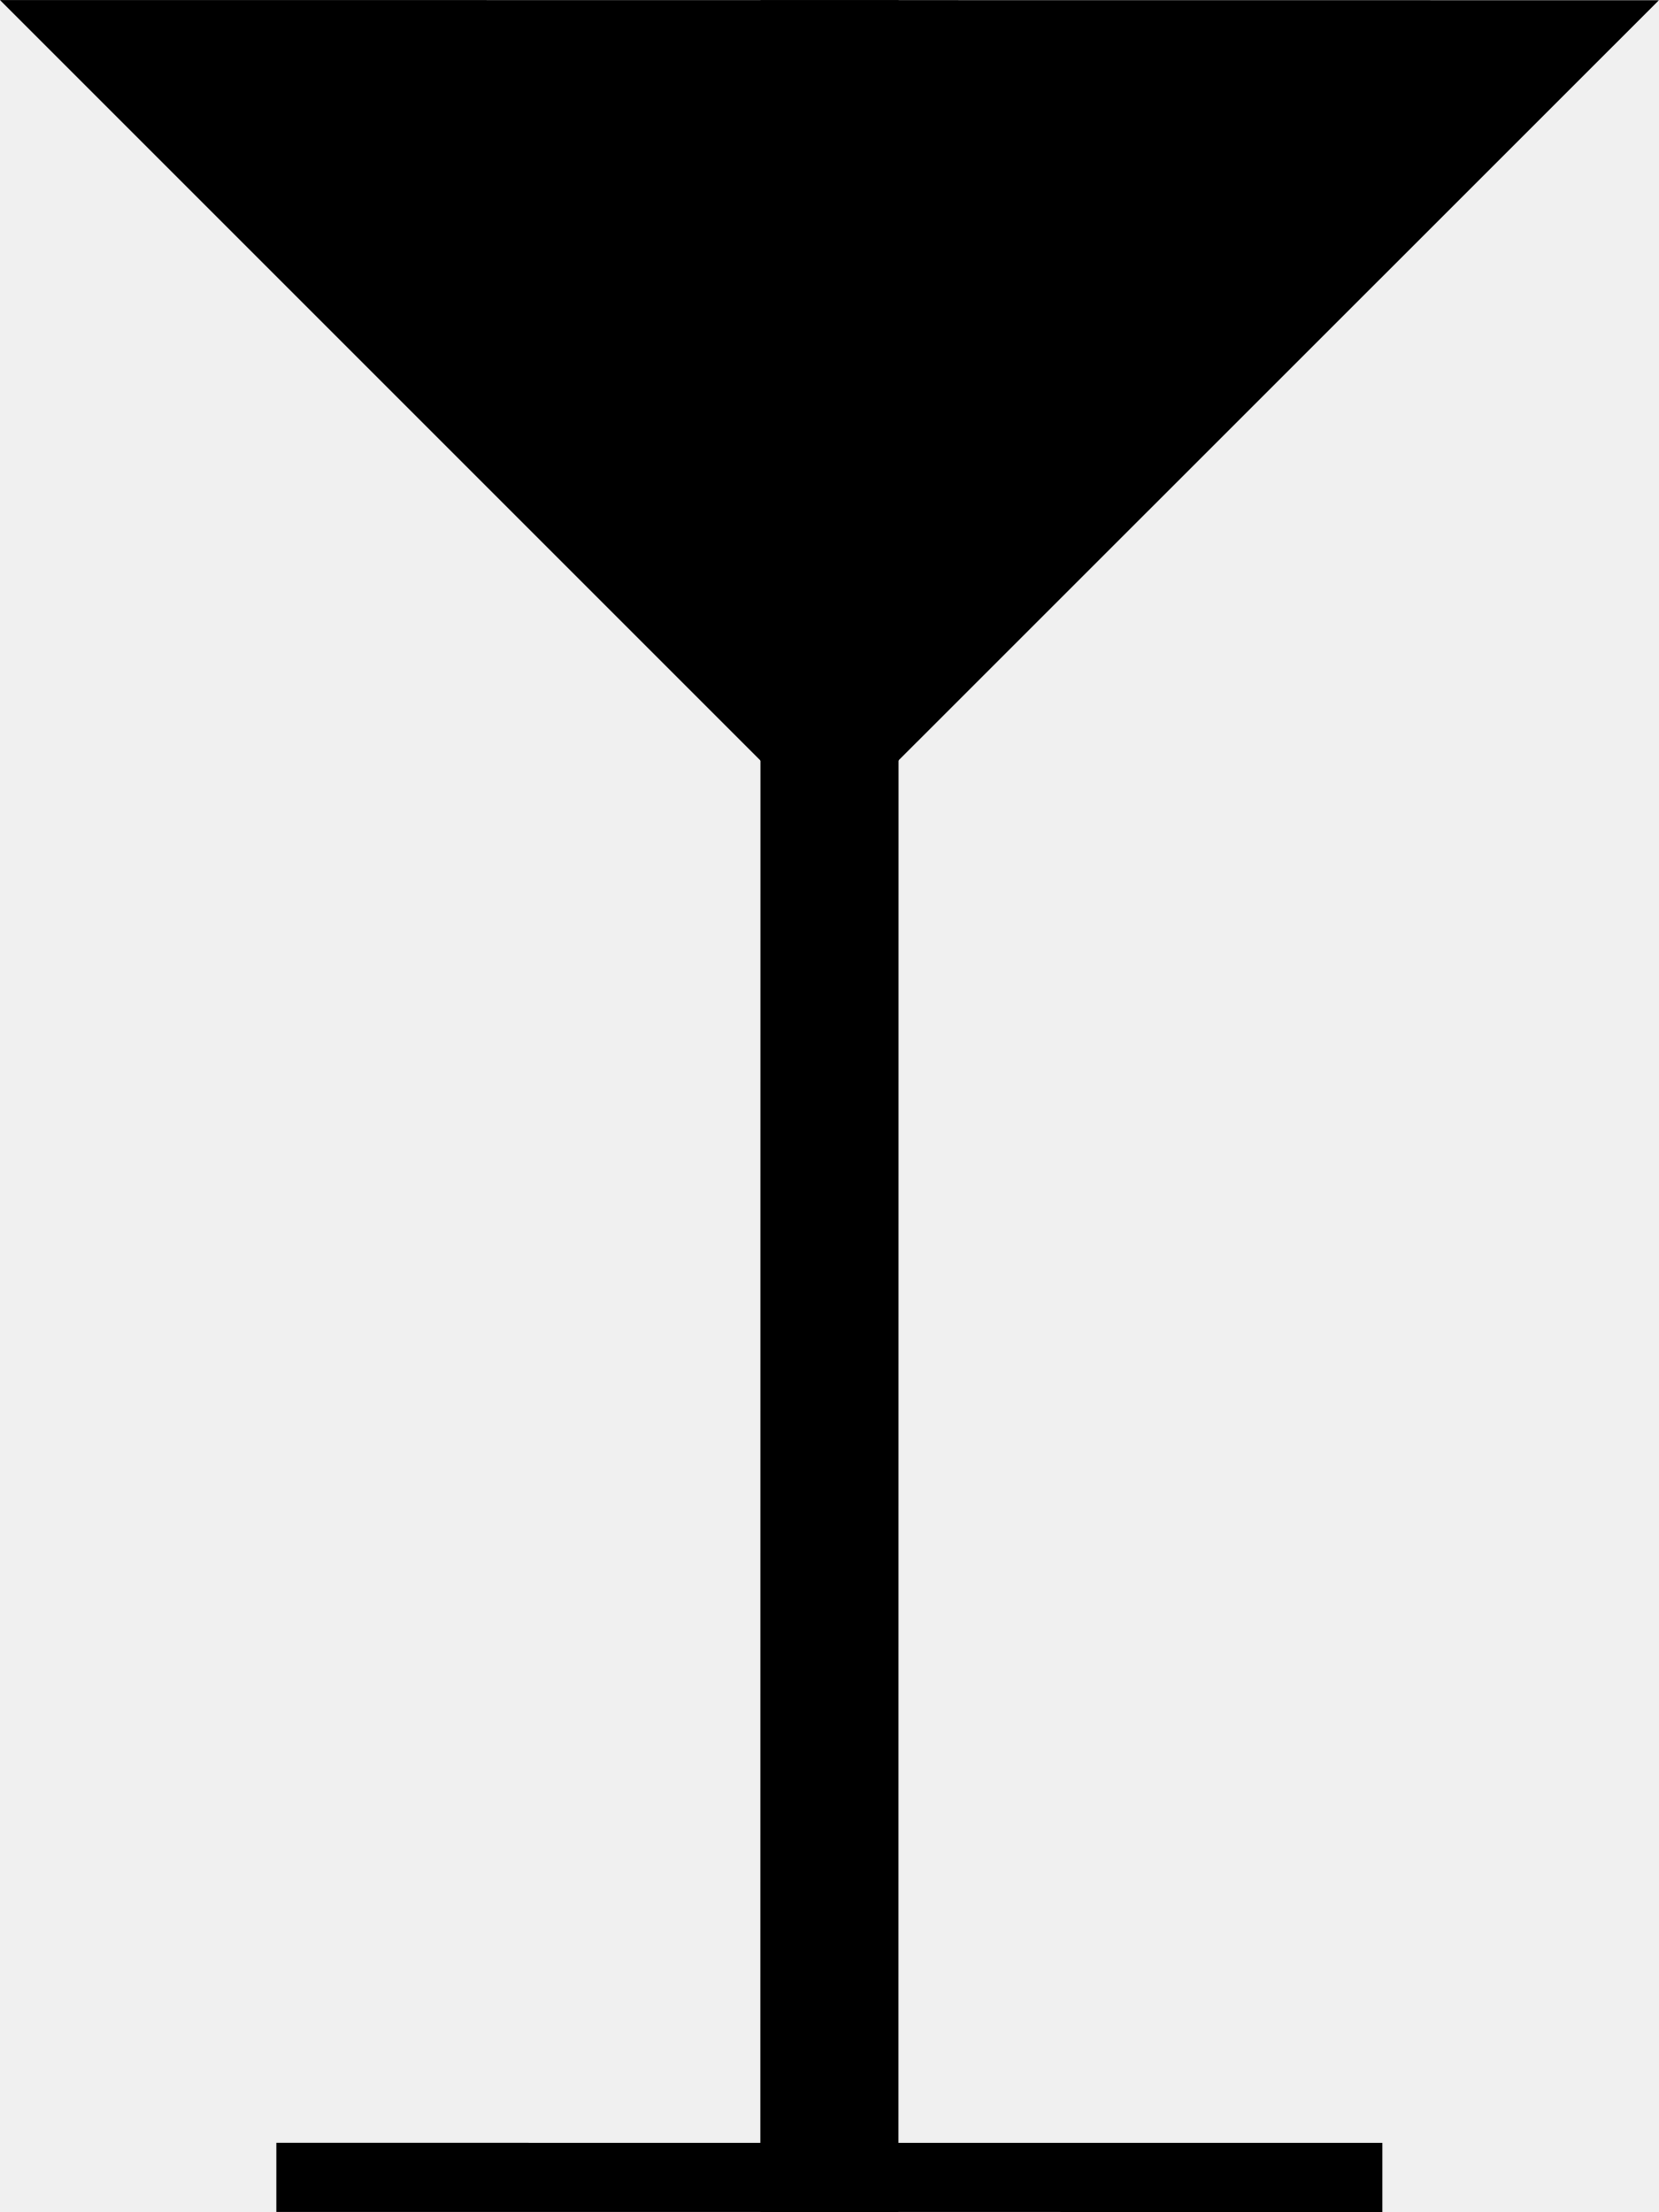
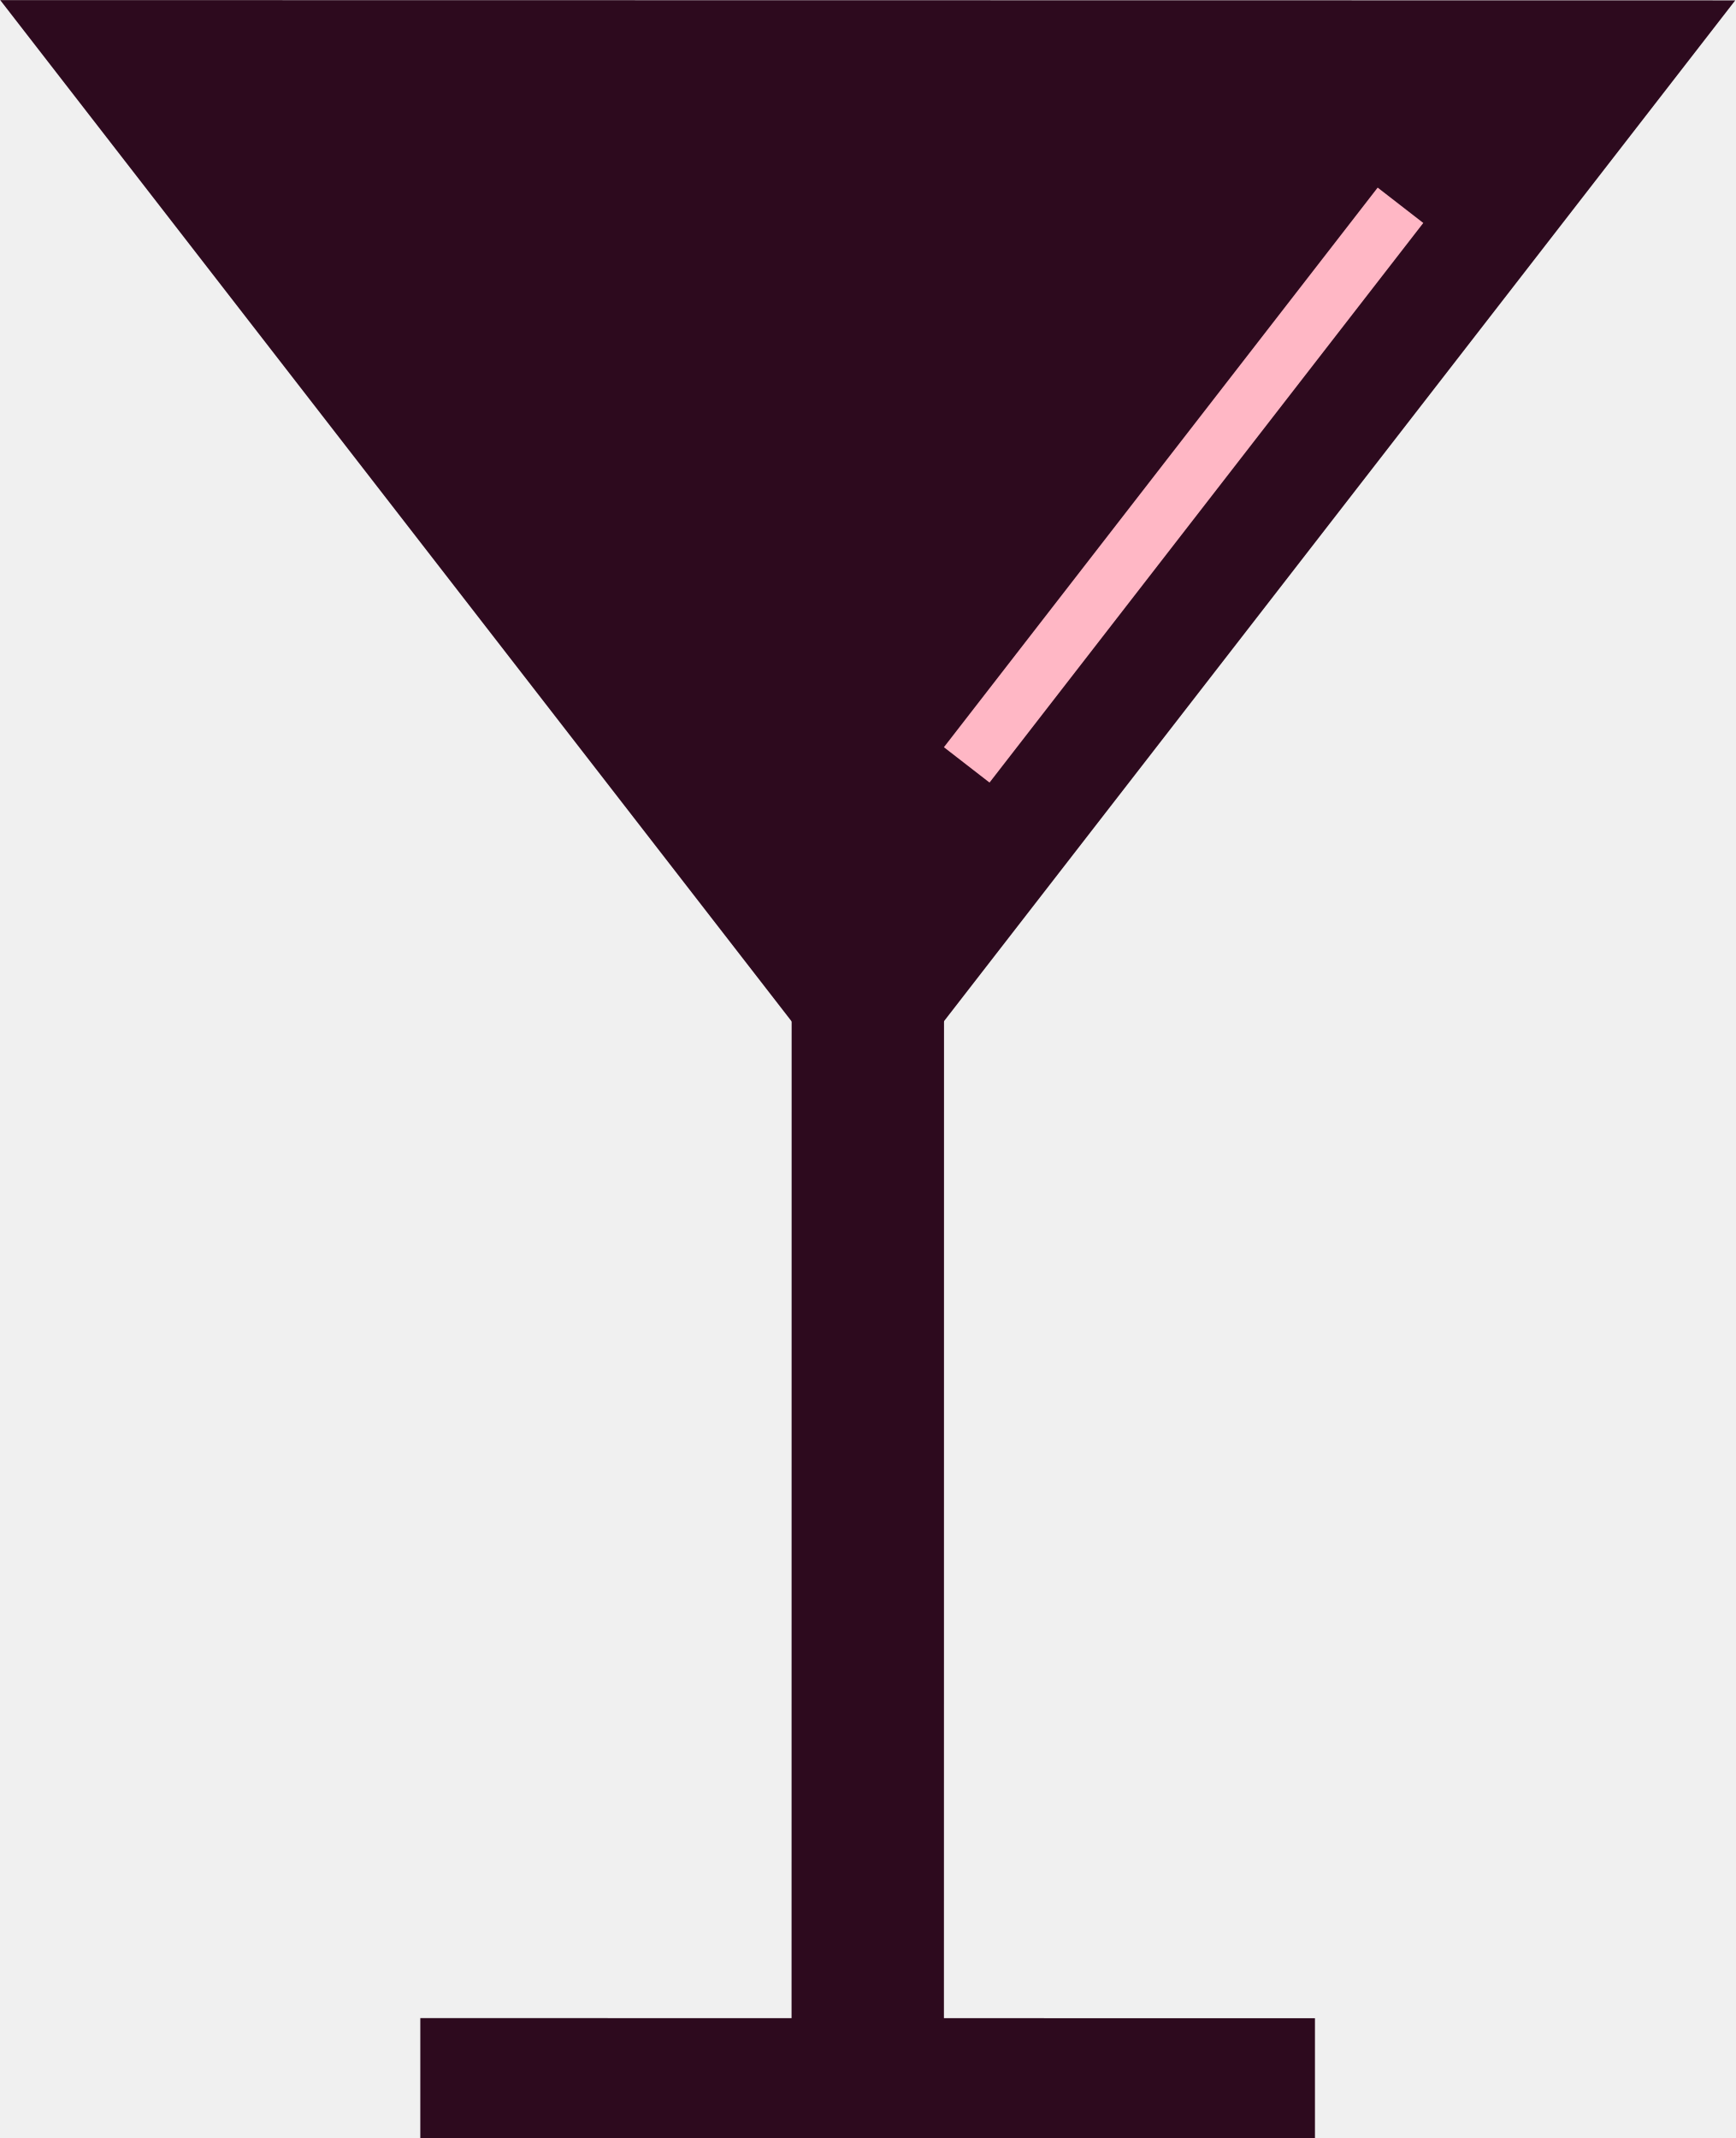
- <svg xmlns="http://www.w3.org/2000/svg" width="12.7mm" height="16.934mm" viewBox="0 0 12.7 16.934" version="1.1" id="svg1">
+ <svg xmlns="http://www.w3.org/2000/svg" width="6.013mm" height="7.408mm" viewBox="0 0 6.013 7.408" version="1.1" id="svg1" xml:space="preserve">
  <defs id="defs1" />
-   <g id="layer1" transform="translate(-108.8583,-104.0482)">
-     <rect style="fill:#000000;stroke:#ffffff;stroke-width:0;stroke-linecap:square;stroke-miterlimit:0;paint-order:markers fill stroke" id="rect3" width="8.467" height="0.529" x="-119.453" y="-120.975" ry="0" transform="matrix(-1,-5.9594482e-5,9.9409039e-5,-1,0,0)" />
-     <rect style="fill:#000000;stroke:#ffffff;stroke-width:0;stroke-linecap:square;stroke-miterlimit:0;paint-order:markers fill stroke" id="rect3-3" width="1.057" height="16.933" x="-115.745" y="-120.973" transform="matrix(-1,-8.1776642e-5,7.2444035e-5,-1,0,0)" />
-     <path style="fill:#000000;stroke:#ffffff;stroke-width:0;stroke-linecap:square;stroke-miterlimit:0;paint-order:markers fill stroke" d="m 121.558,104.05 -6.35,-8e-4 -6.35,-7.9e-4 6.35,6.35 z" id="path4" />
+   <g id="layer1" transform="translate(-113.7623,-114.3197)">
+     <g id="layer1-9" transform="matrix(1,0,0,0.7856359,1.561058,26.67969)" style="fill:#2d0a1e;fill-opacity:1">
+       <rect style="fill:#2d0a1e;fill-opacity:1;stroke:#ffffff;stroke-width:0;stroke-linecap:square;stroke-miterlimit:0;paint-order:markers fill stroke" id="rect3" width="3.1" height="0.529" x="-116.762" y="-120.964" ry="0" transform="matrix(-1,-1.6276342e-4,3.6397798e-5,-1,0,0)" />
+       <rect style="fill:#2d0a1e;fill-opacity:1;stroke:#ffffff;stroke-width:0;stroke-linecap:square;stroke-miterlimit:0;paint-order:markers fill stroke" id="rect3-3" width="0.528" height="9.231" x="-115.48" y="-120.972" transform="matrix(-1,-8.9184613e-5,6.6426587e-5,-1,0,0)" />
+     </g>
+     <path style="fill:#2d0a1e;fill-opacity:1;stroke:#ffffff;stroke-width:0;stroke-linecap:square;stroke-miterlimit:0;paint-order:markers fill stroke" d="m 119.775,114.321 -3.006,-4.8e-4 -3.006,-4.8e-4 3.006,3.879 z" id="path4" />
+     <path style="fill:#2d0a1e;fill-opacity:1;stroke:#ffb7c5;stroke-width:0.2;stroke-linecap:square;stroke-miterlimit:0;stroke-dasharray:none;stroke-opacity:1;paint-order:markers fill stroke" d="m 117.112,116.97 c 1.503,-1.939 1.503,-1.939 1.503,-1.939 z" id="path9" />
  </g>
</svg>
